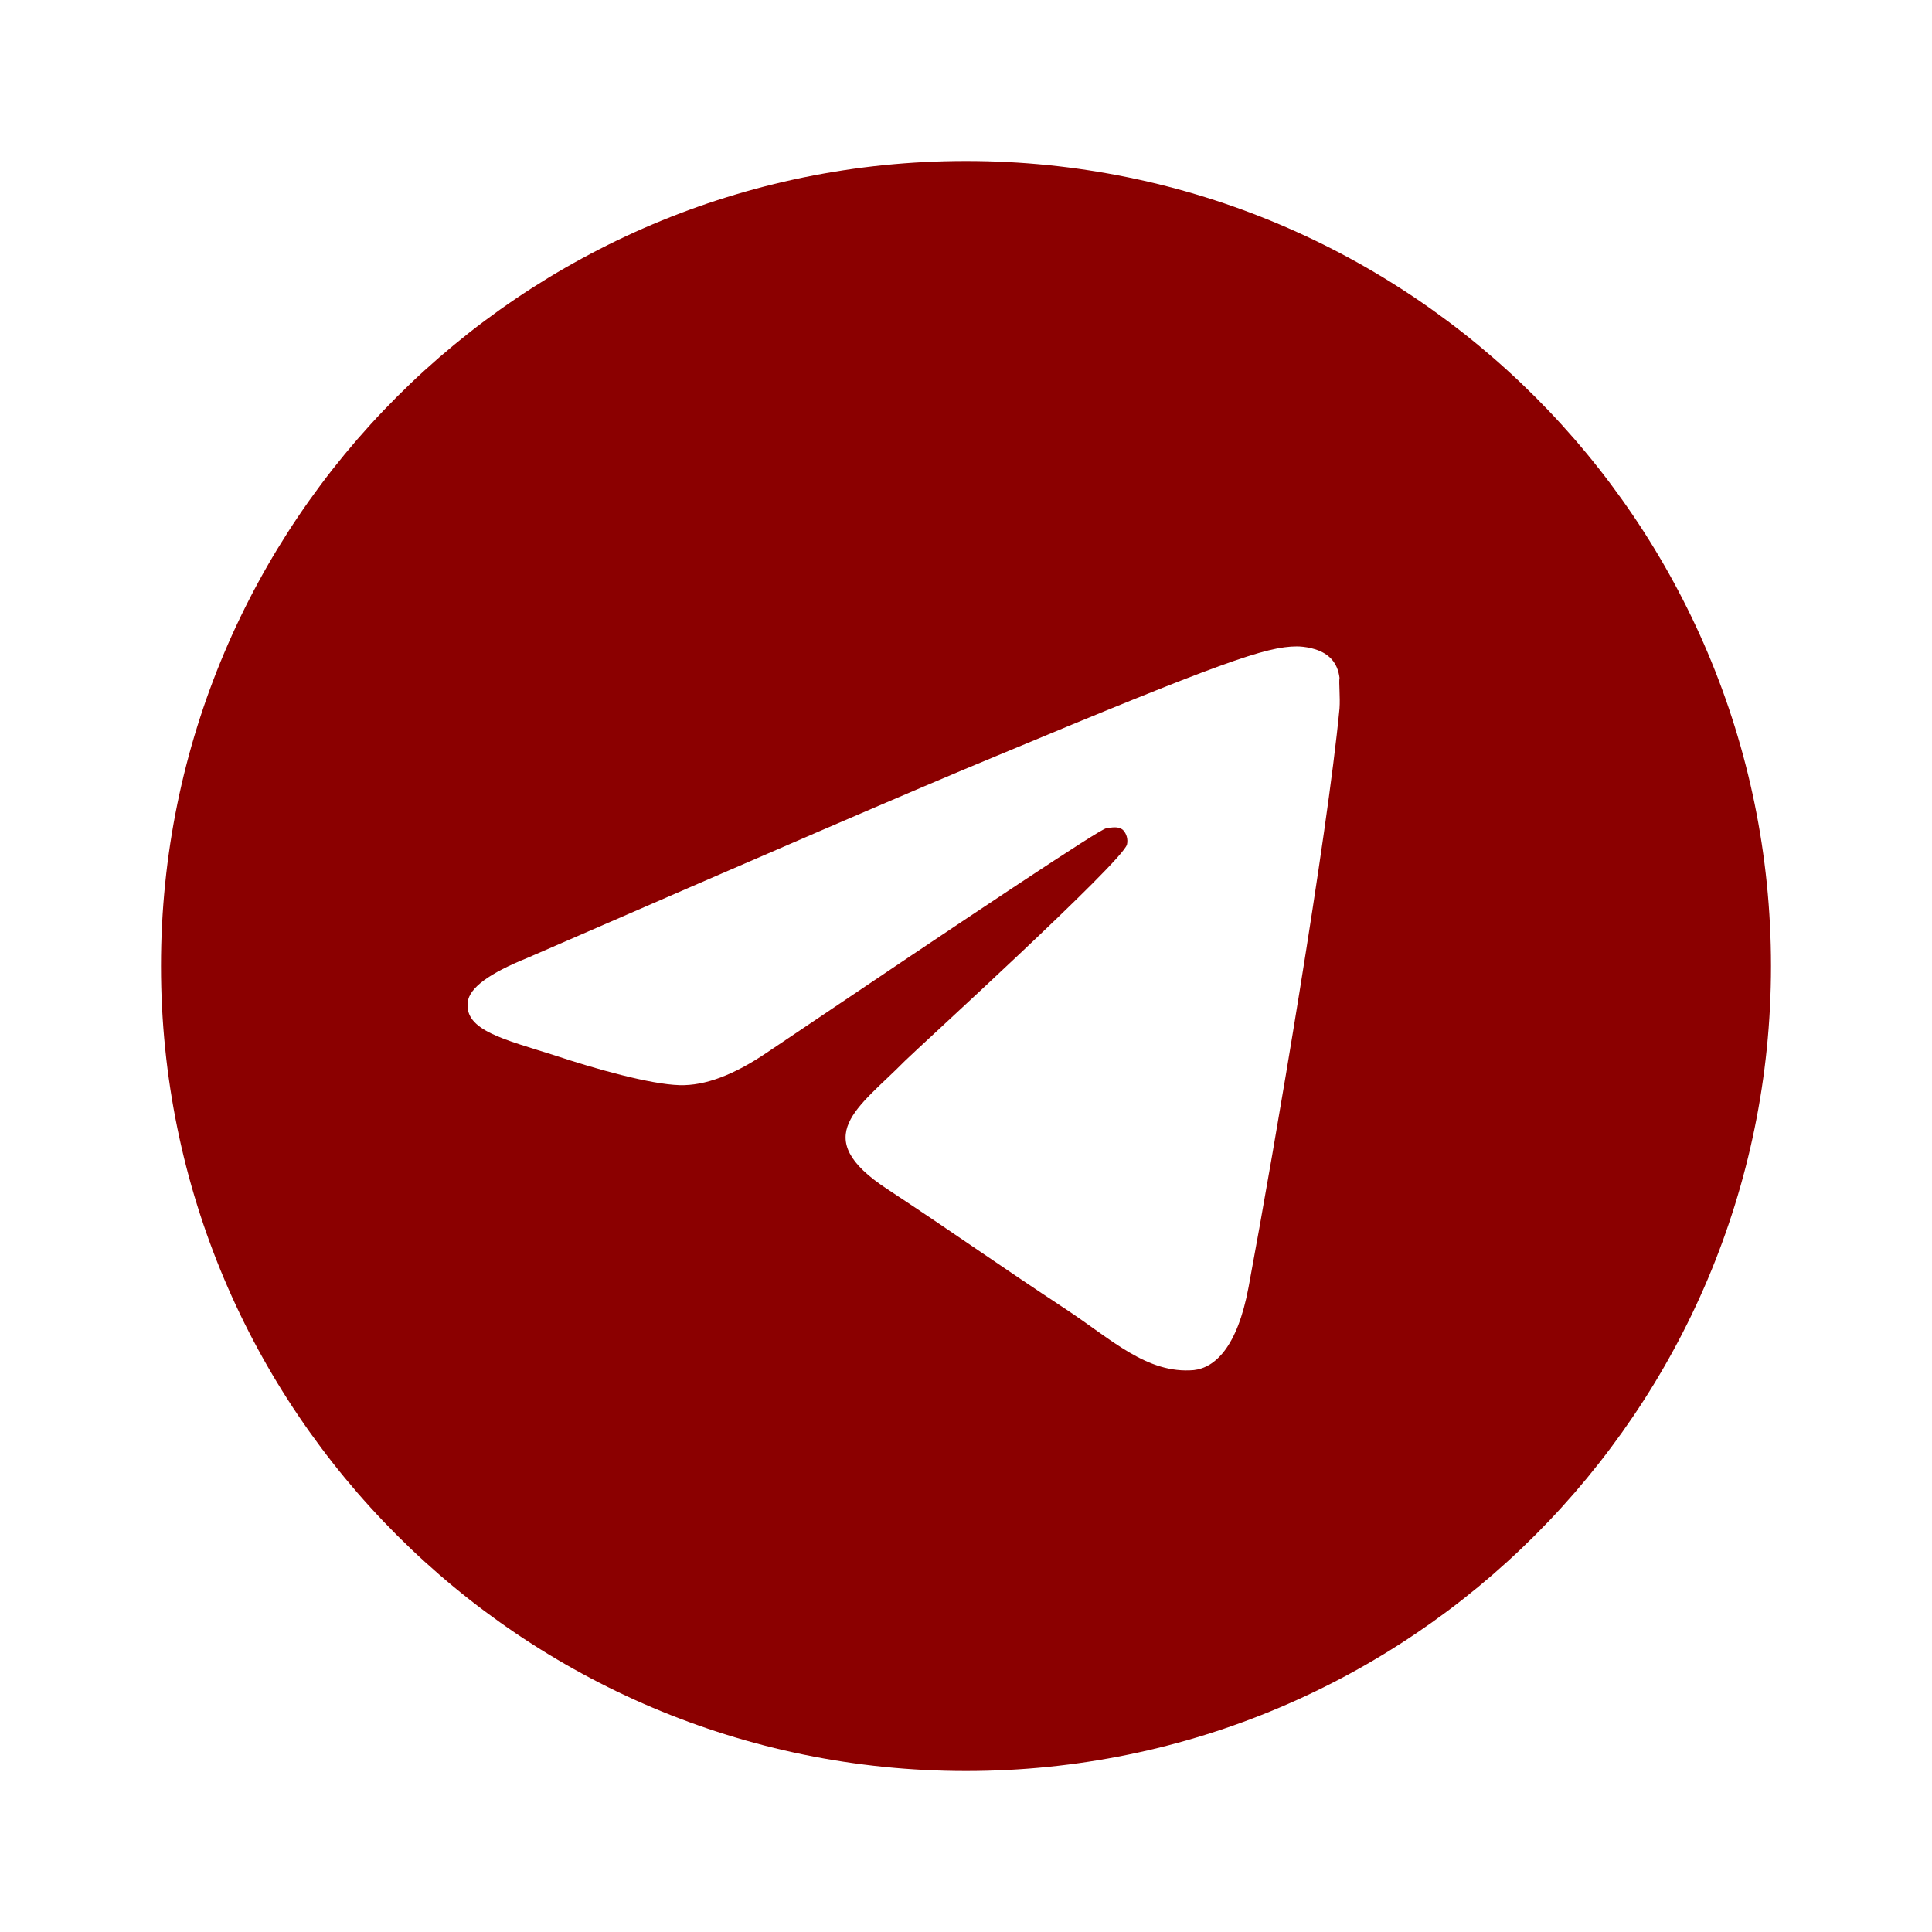
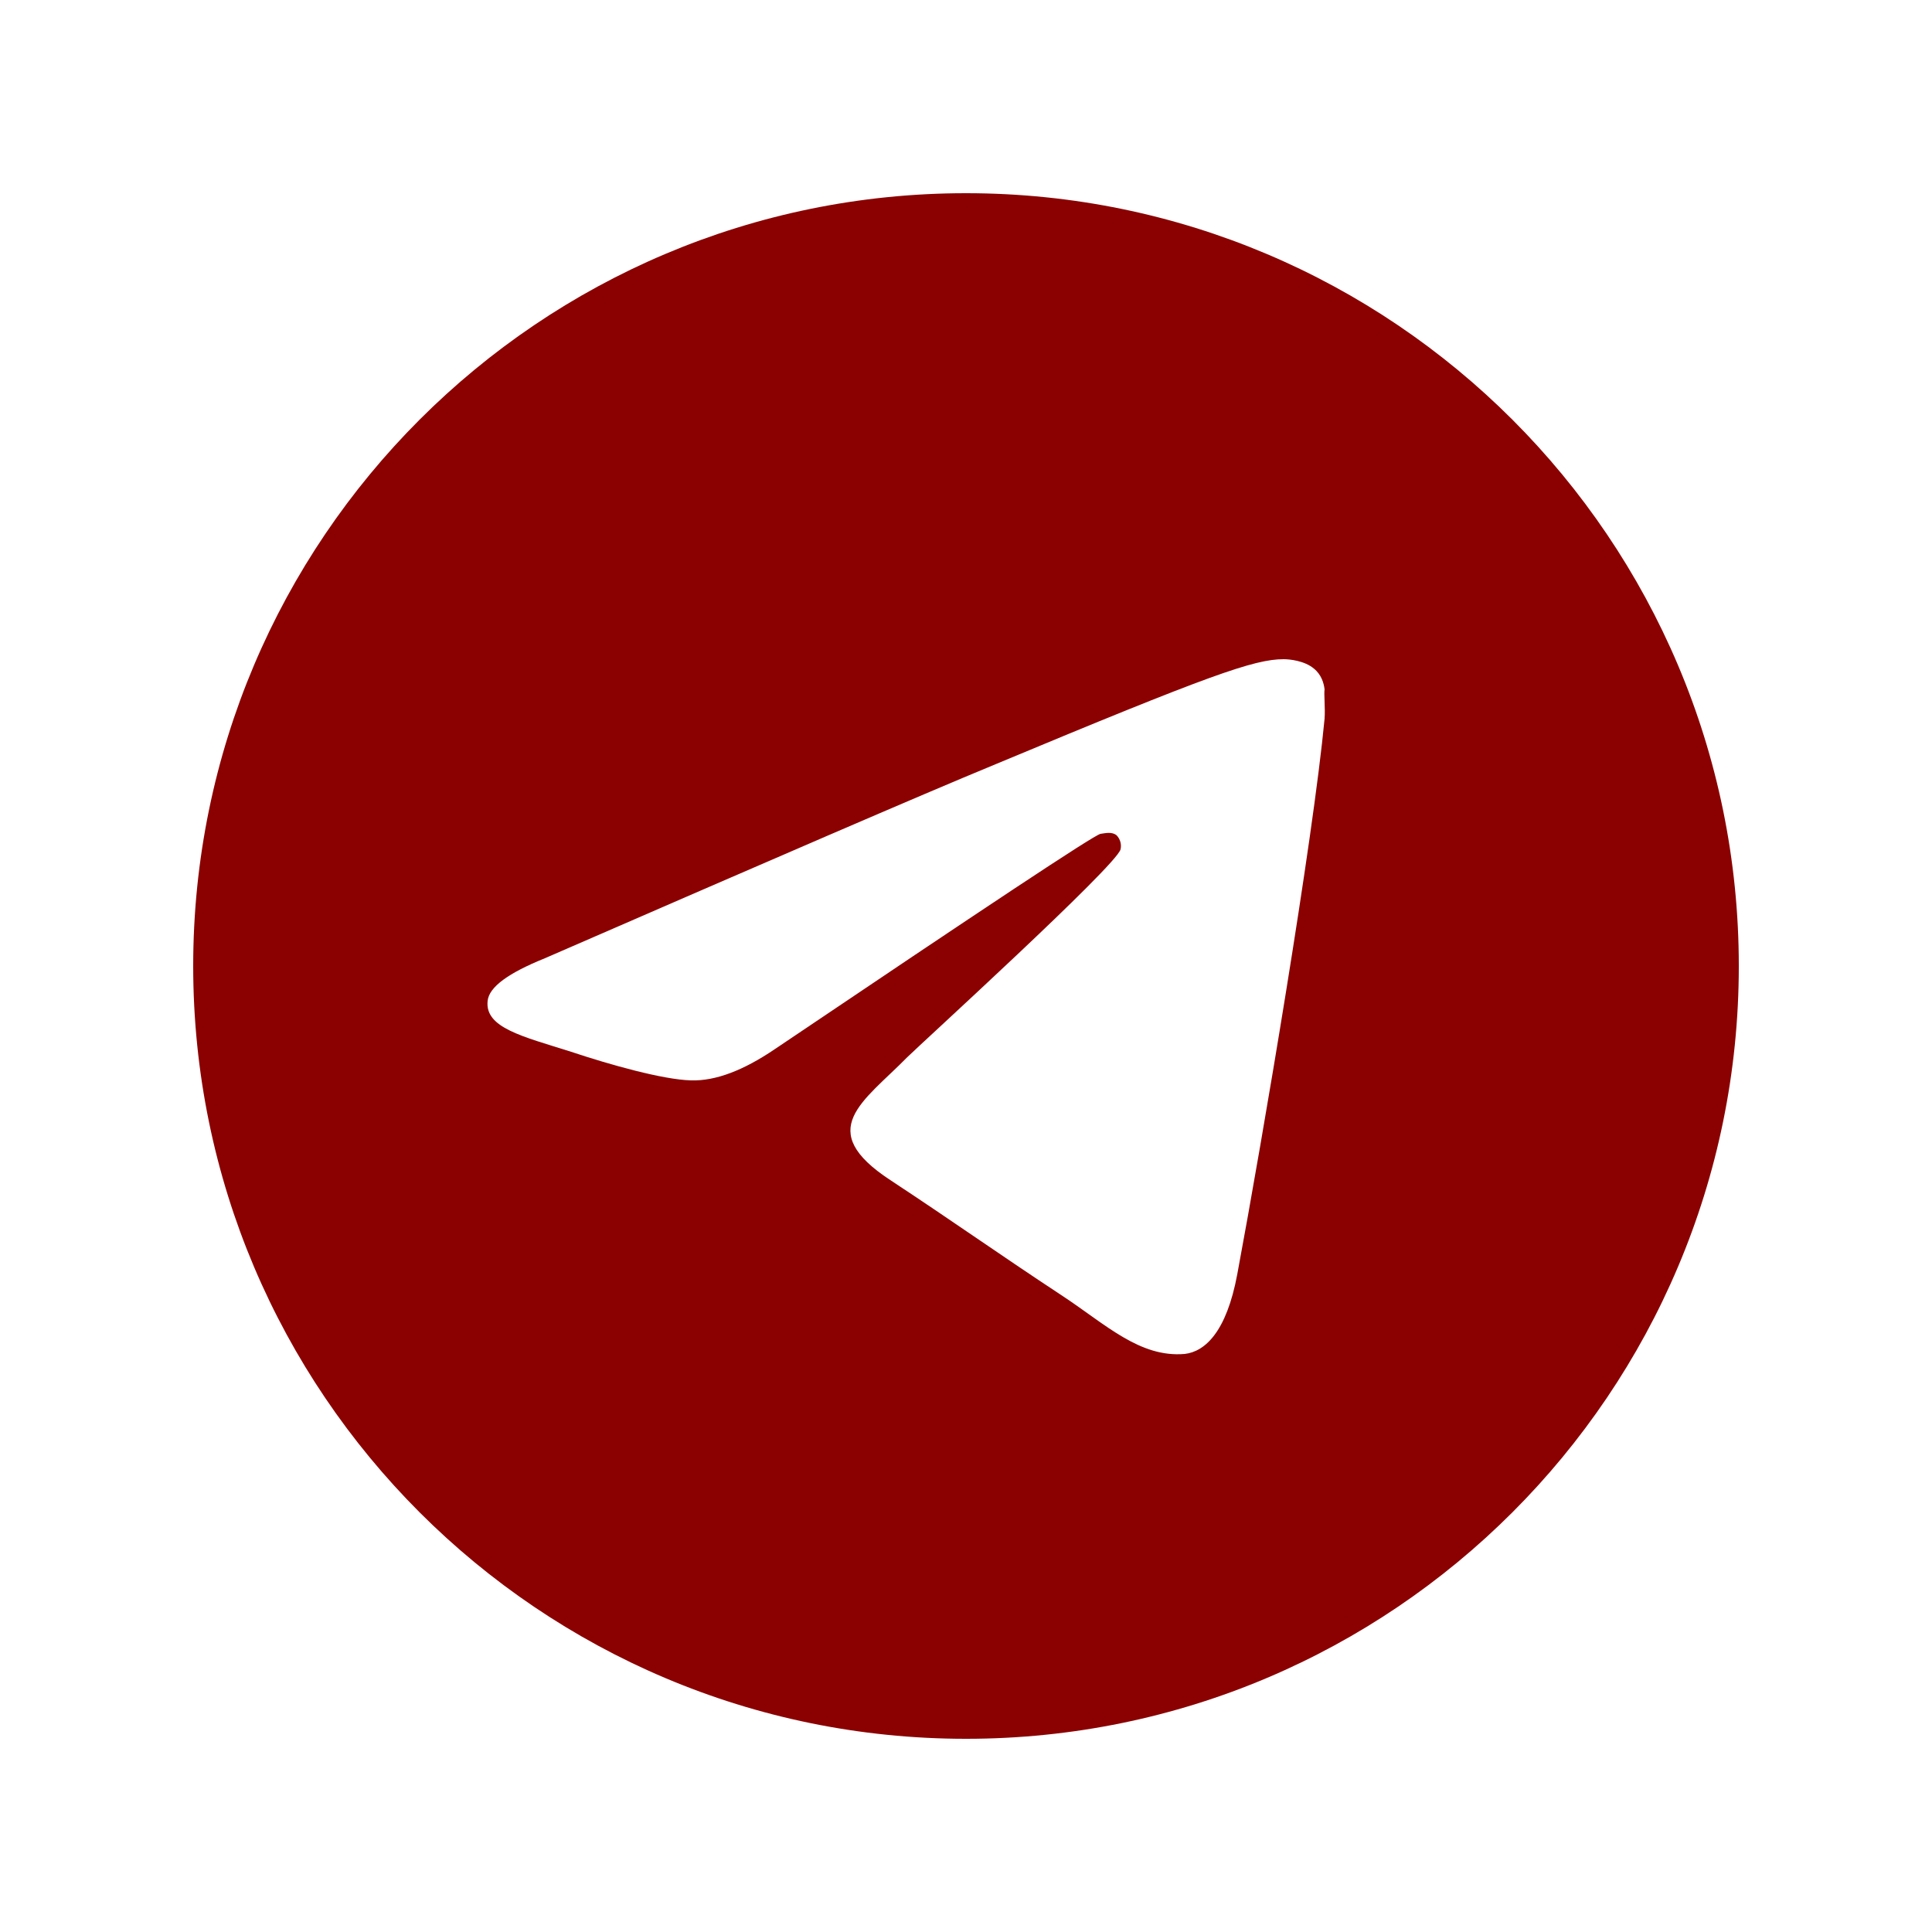
- <svg xmlns="http://www.w3.org/2000/svg" width="40" height="40" viewBox="0 0 24 24">
-   <path fill="#8B0000" d="M12 2C6.48 2 2 6.48 2 12s4.48 10 10 10s10-4.48 10-10S17.52 2 12 2m4.64 6.8c-.15 1.58-.8 5.42-1.13 7.19c-.14.75-.42 1-.68 1.03c-.58.05-1.02-.38-1.58-.75c-.88-.58-1.38-.94-2.23-1.5c-.99-.65-.35-1.01.22-1.59c.15-.15 2.71-2.48 2.76-2.69a.2.2 0 0 0-.05-.18c-.06-.05-.14-.03-.21-.02c-.09.02-1.49.95-4.22 2.79c-.4.27-.76.41-1.08.4c-.36-.01-1.04-.2-1.55-.37c-.63-.2-1.12-.31-1.08-.66c.02-.18.27-.36.74-.55c2.92-1.27 4.86-2.11 5.83-2.51c2.78-1.16 3.35-1.36 3.73-1.36c.08 0 .27.02.39.12c.1.08.13.19.14.27c-.01.06.01.24 0 .38" />
+ <svg xmlns="http://www.w3.org/2000/svg" width="40" height="40" viewBox="0 0 40 40" fill="none">
+   <path d="M20 4C11.168 4 4 11.168 4 20C4 28.832 11.168 36 20 36C28.832 36 36 28.832 36 20C36 11.168 28.832 4 20 4ZM27.424 14.88C27.184 17.408 26.144 23.552 25.616 26.384C25.392 27.584 24.944 27.984 24.528 28.032C23.6 28.112 22.896 27.424 22 26.832C20.592 25.904 19.792 25.328 18.432 24.432C16.848 23.392 17.872 22.816 18.784 21.888C19.024 21.648 23.12 17.92 23.2 17.584C23.211 17.533 23.21 17.48 23.196 17.43C23.182 17.38 23.156 17.334 23.12 17.296C23.024 17.216 22.896 17.248 22.784 17.264C22.64 17.296 20.4 18.784 16.032 21.728C15.392 22.16 14.816 22.384 14.304 22.368C13.728 22.352 12.64 22.048 11.824 21.776C10.816 21.456 10.032 21.28 10.096 20.72C10.128 20.432 10.528 20.144 11.28 19.84C15.952 17.808 19.056 16.464 20.608 15.824C25.056 13.968 25.968 13.648 26.576 13.648C26.704 13.648 27.008 13.68 27.2 13.84C27.36 13.968 27.408 14.144 27.424 14.272C27.408 14.368 27.44 14.656 27.424 14.88Z" fill="#8B0000" />
</svg>
